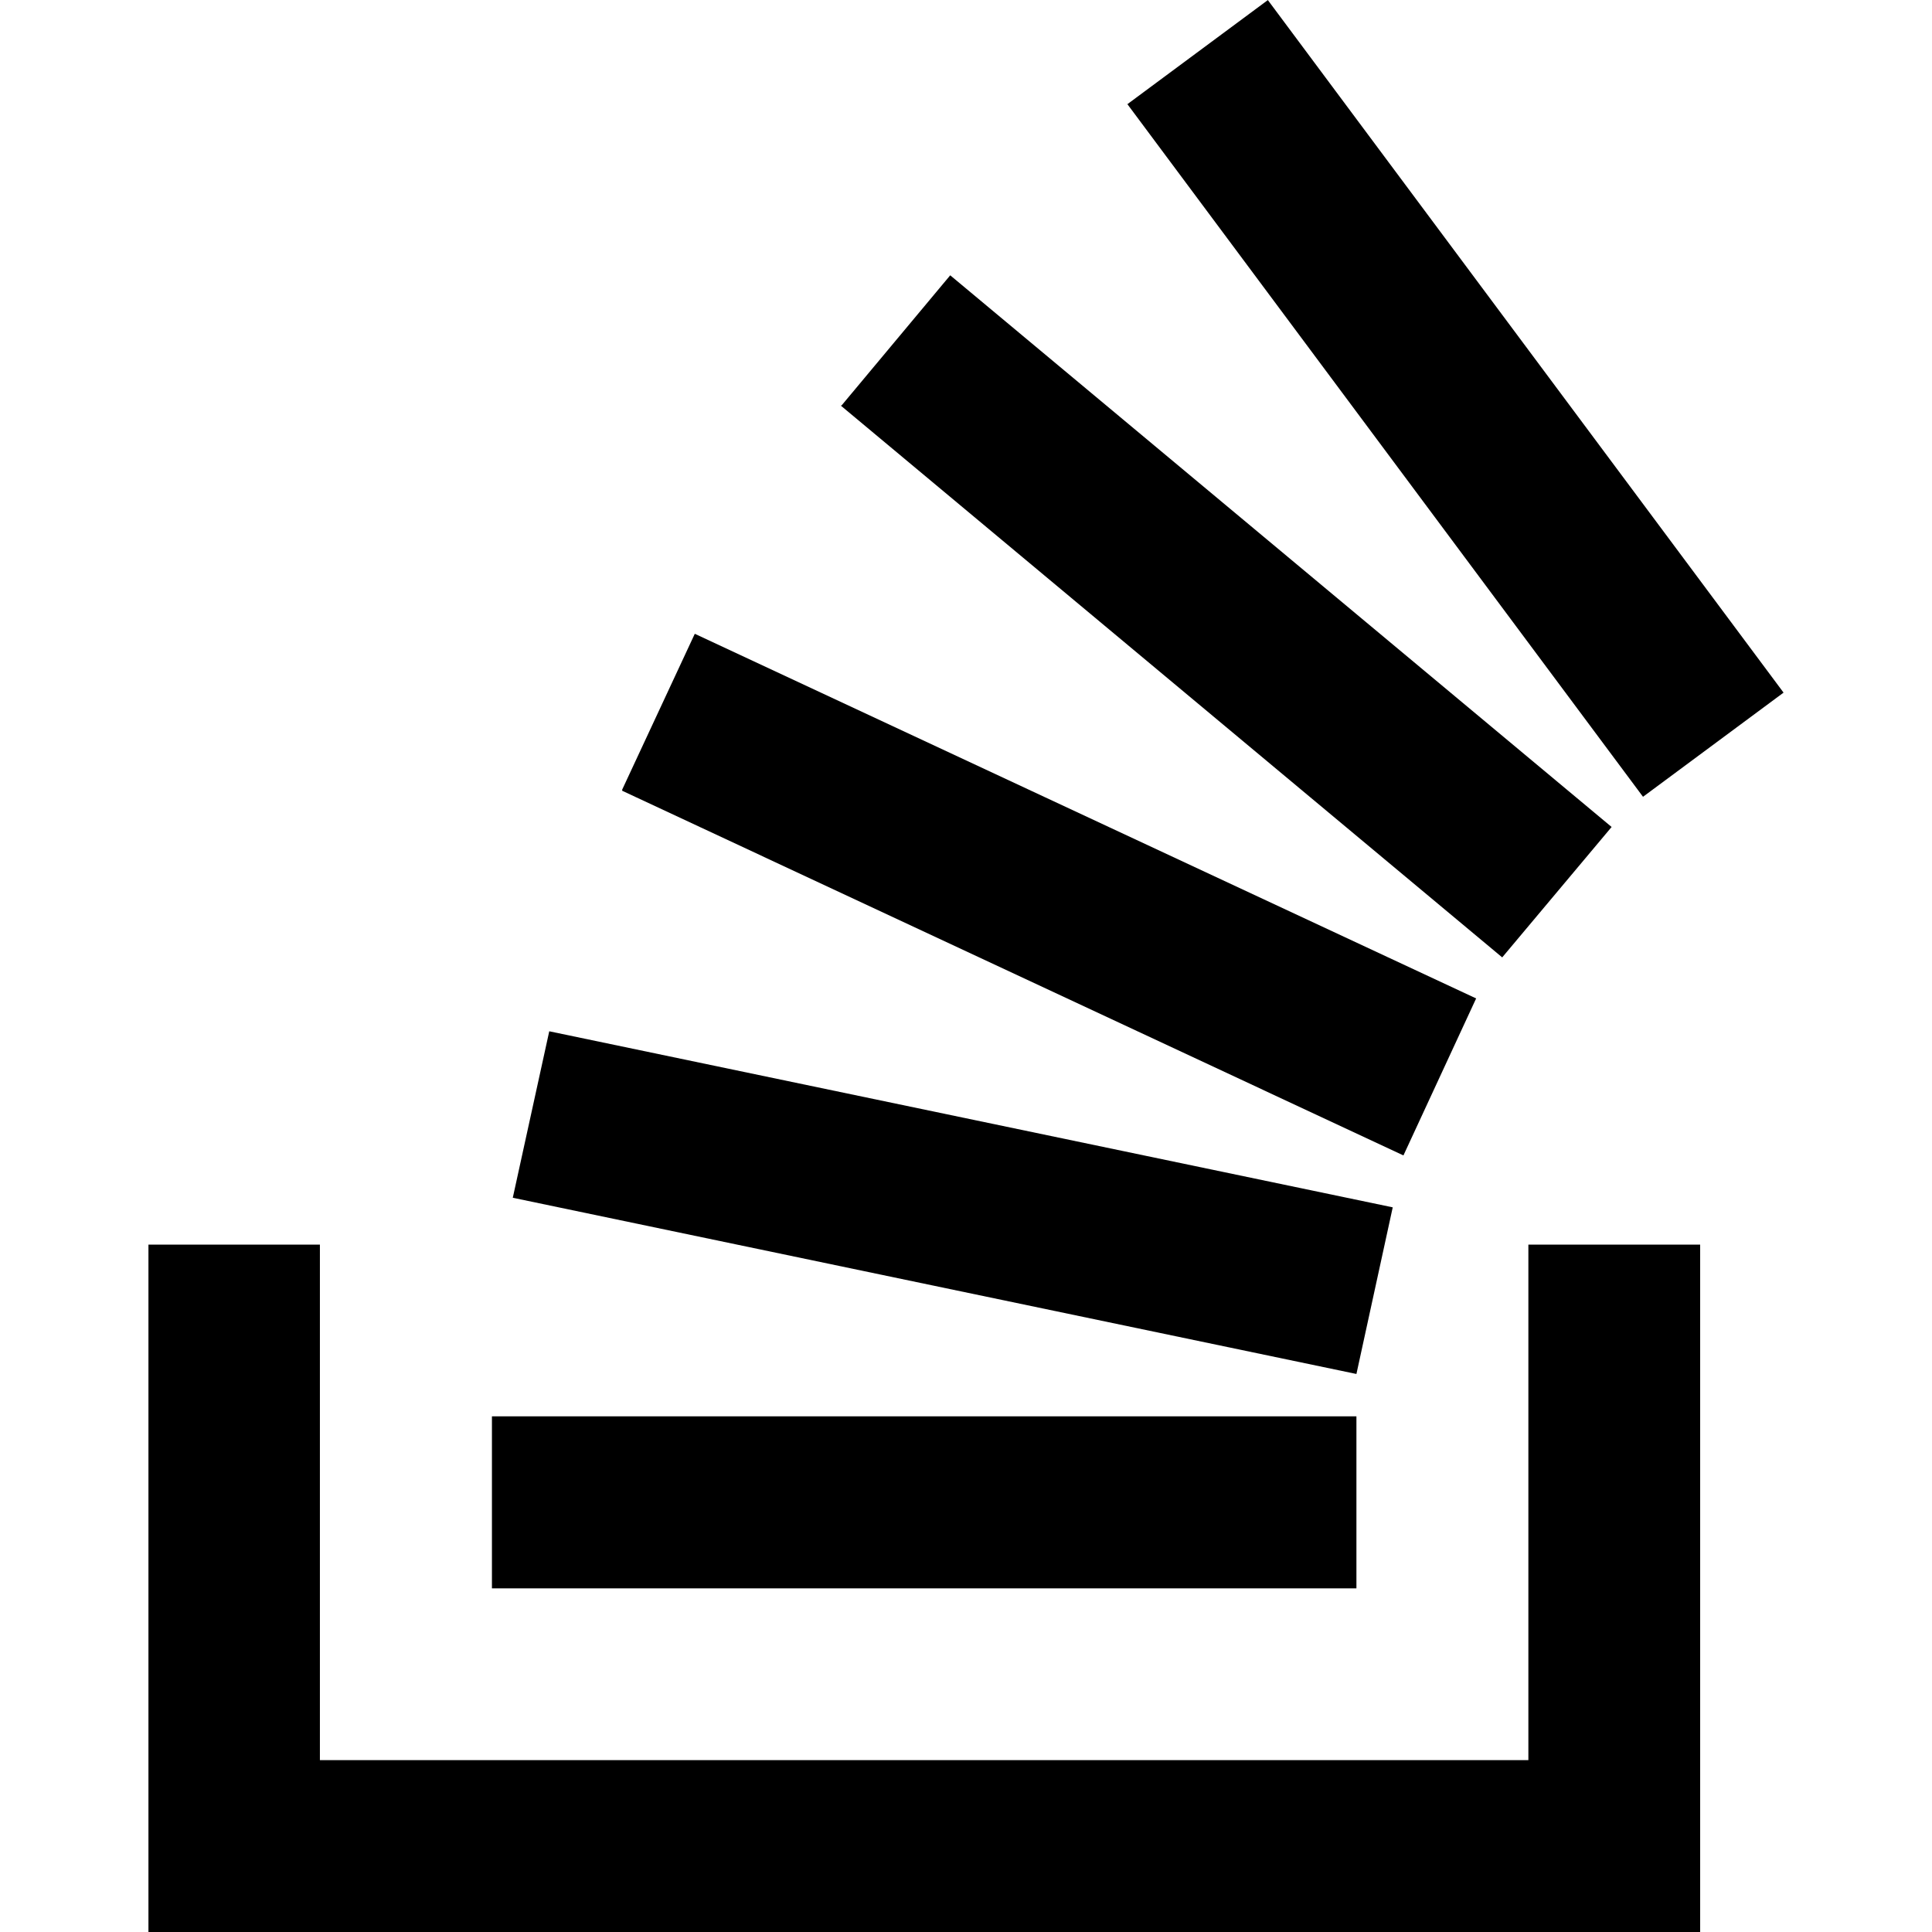
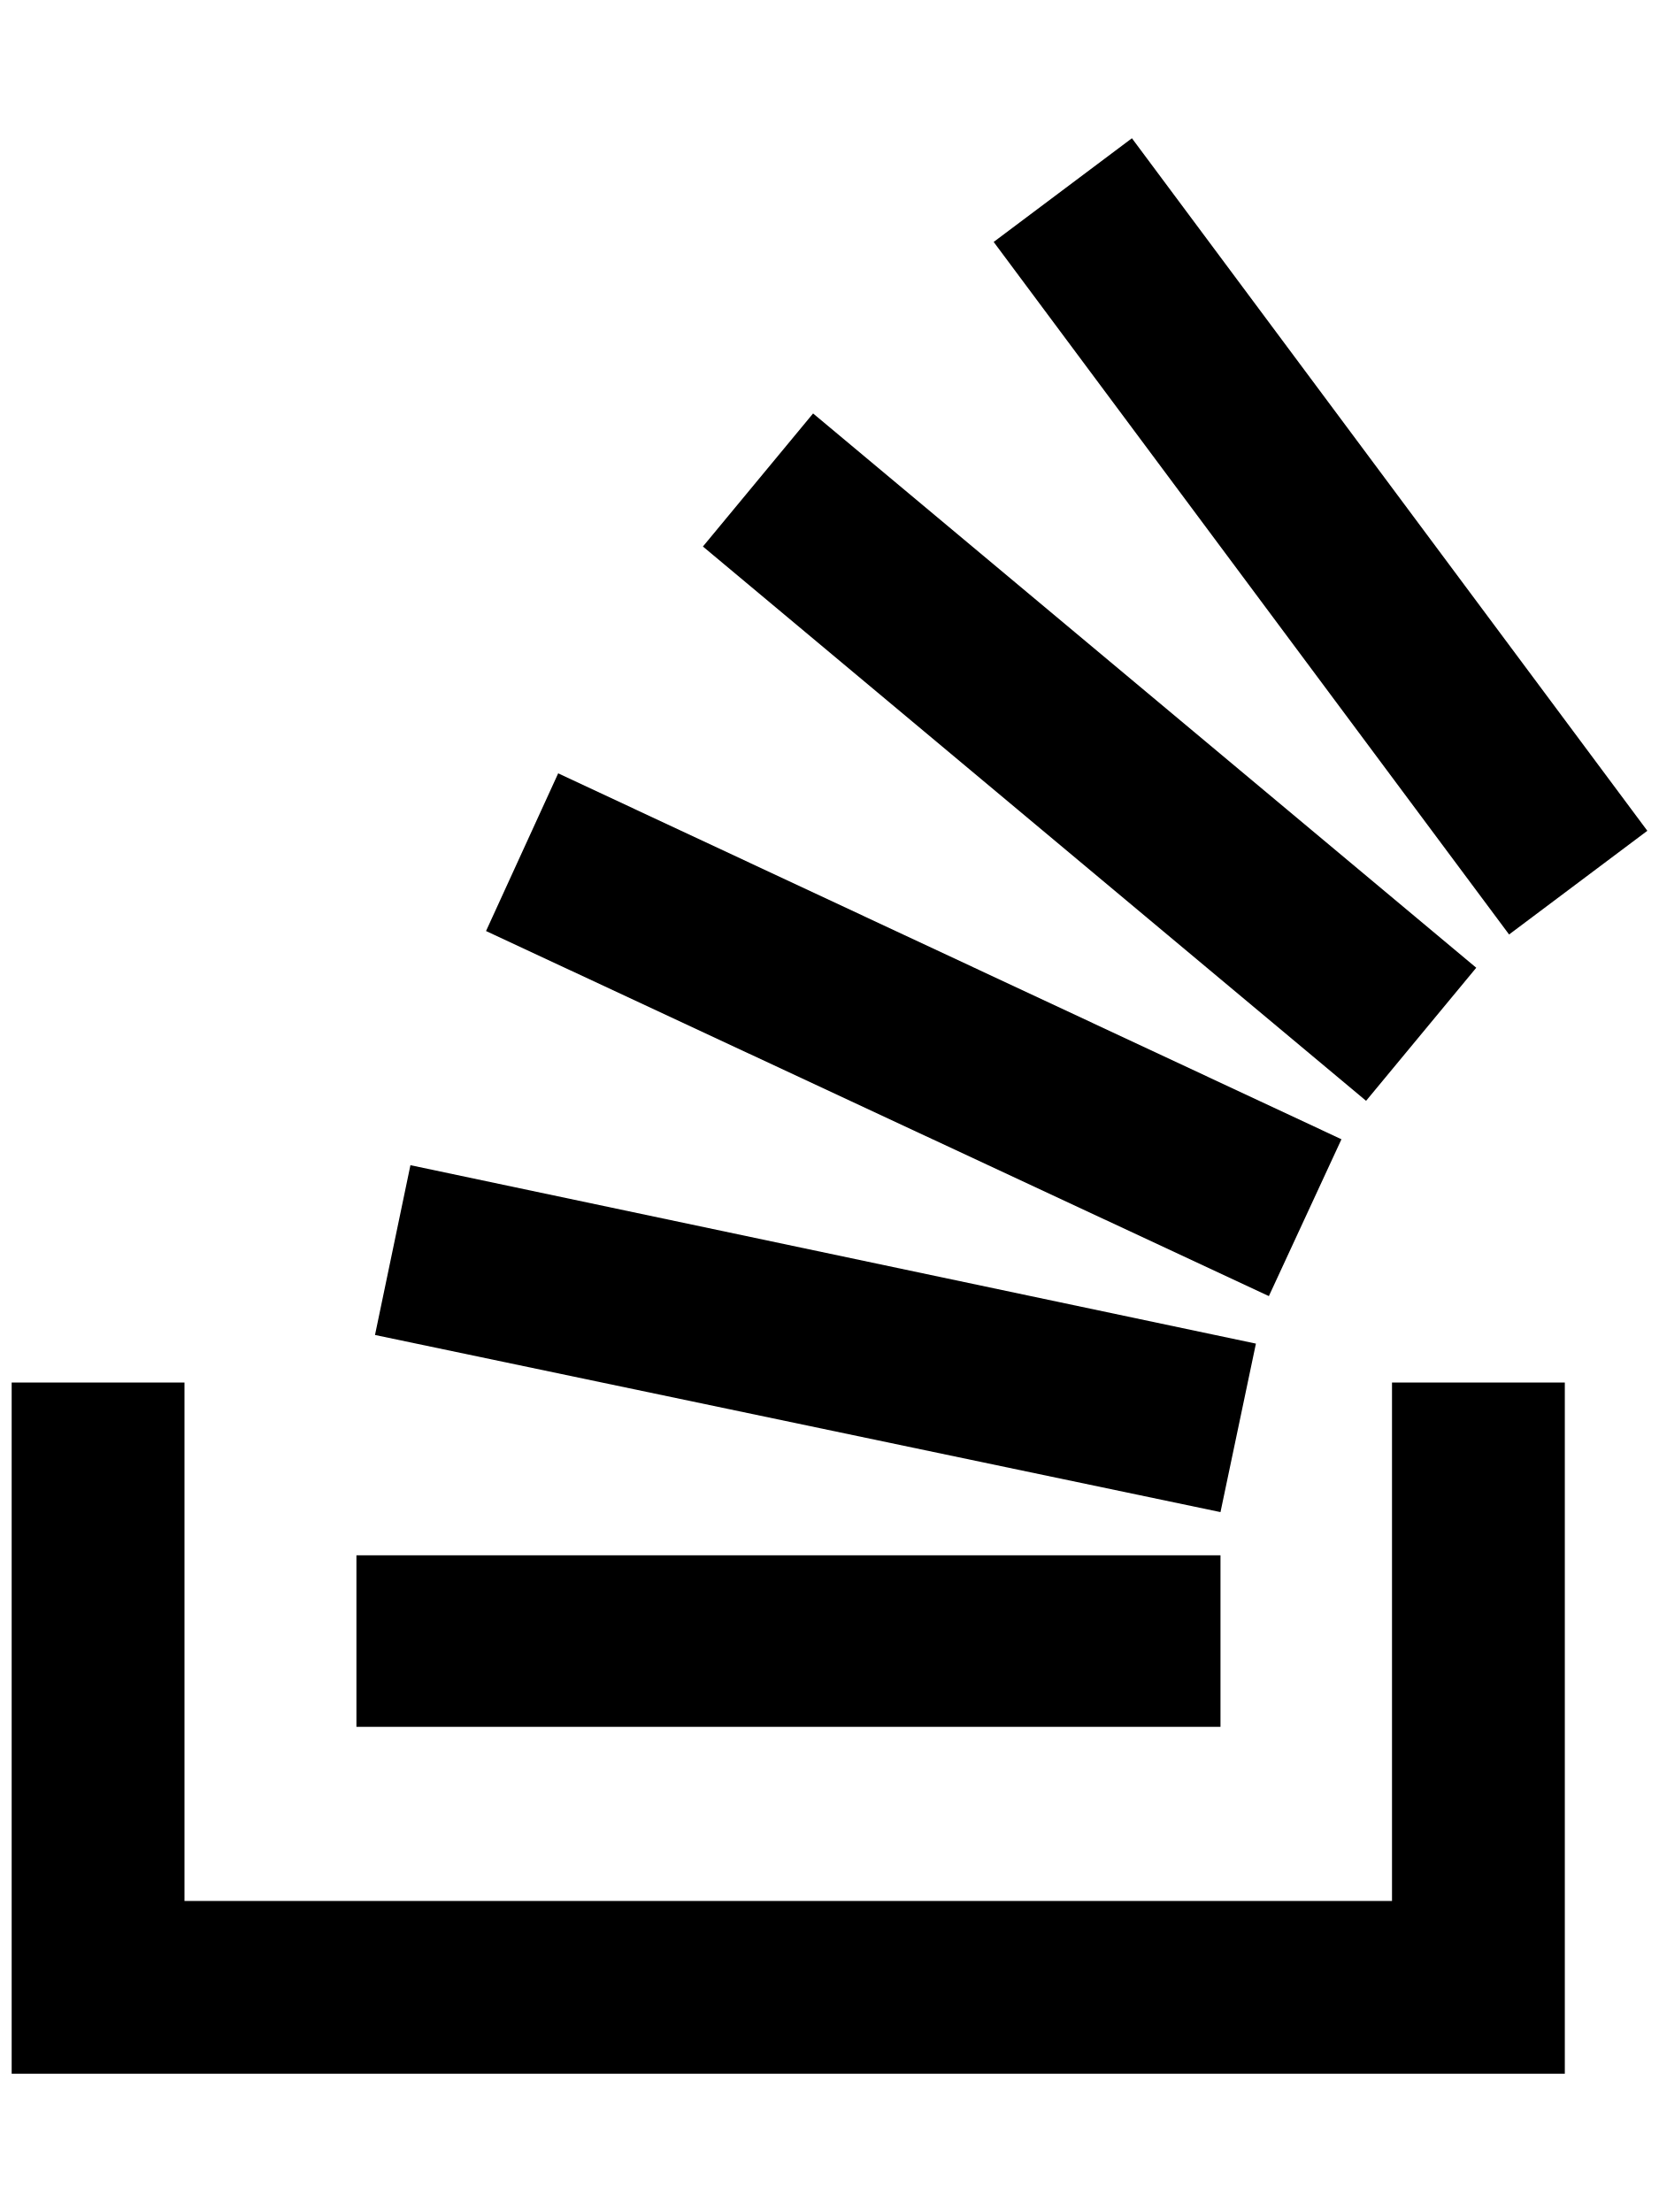
- <svg xmlns="http://www.w3.org/2000/svg" class="stackoverflow" role="img" viewBox="0 0 24 24">
-   <path d="M18.986 21.865v-6.404h2.134V24H1.844v-8.539h2.13v6.404h15.012zM6.111 19.731H16.85v-2.137H6.111v2.137zm.259-4.852l10.48 2.189.451-2.07-10.478-2.187-.453 2.068zm1.359-5.056l9.705 4.53.903-1.95-9.706-4.53-.902 1.936v.014zm2.715-4.785l8.217 6.855 1.359-1.62-8.216-6.853-1.35 1.617-.01.001zM15.751 0l-1.746 1.294 6.405 8.604 1.746-1.294L15.749 0h.002z" />
+ <svg xmlns="http://www.w3.org/2000/svg" viewBox="0 0 384 512">
+   <path d="M290.7 311L95 269.7 86.8 309l195.7 41zm51-87L188.2 95.7l-25.5 30.8 153.5 128.3zm-31.2 39.7L129.2 179l-16.7 36.5L293.7 300zM262 32l-32 24 119.3 160.3 32-24zm20.5 328h-200v39.7h200zm39.7 80H42.7V320h-40v160h359.5V320h-40z" />
</svg>
